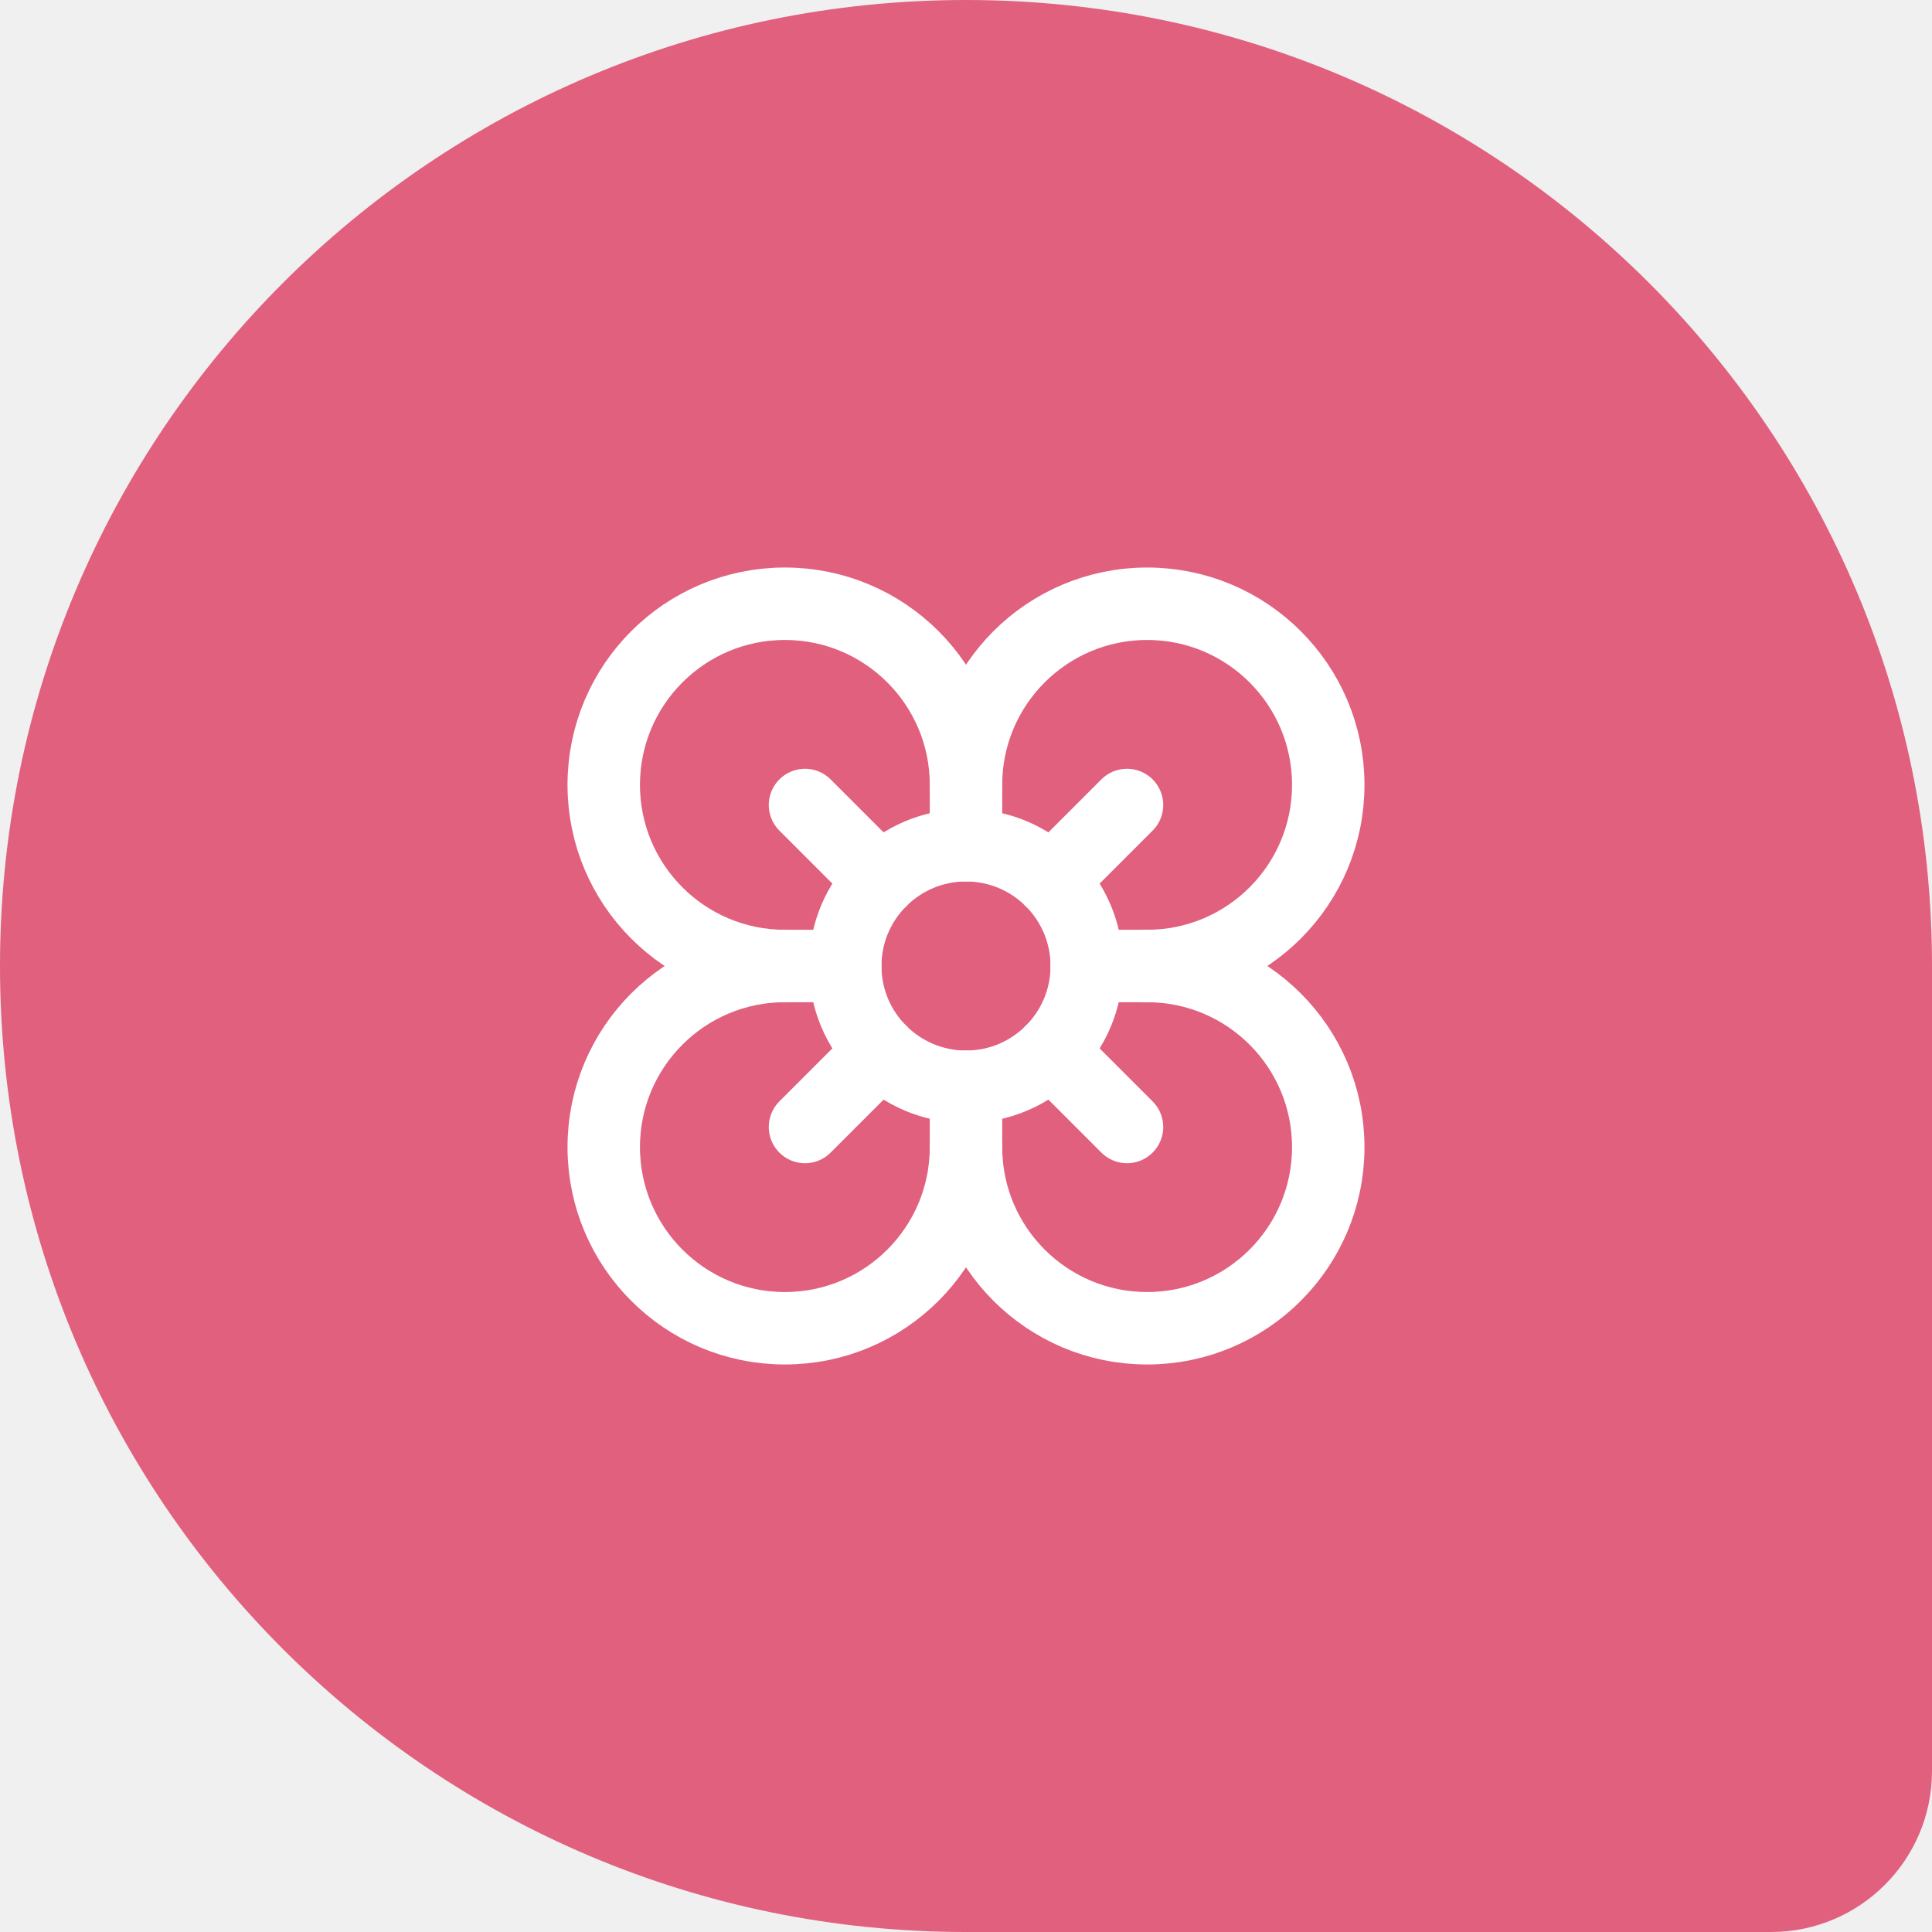
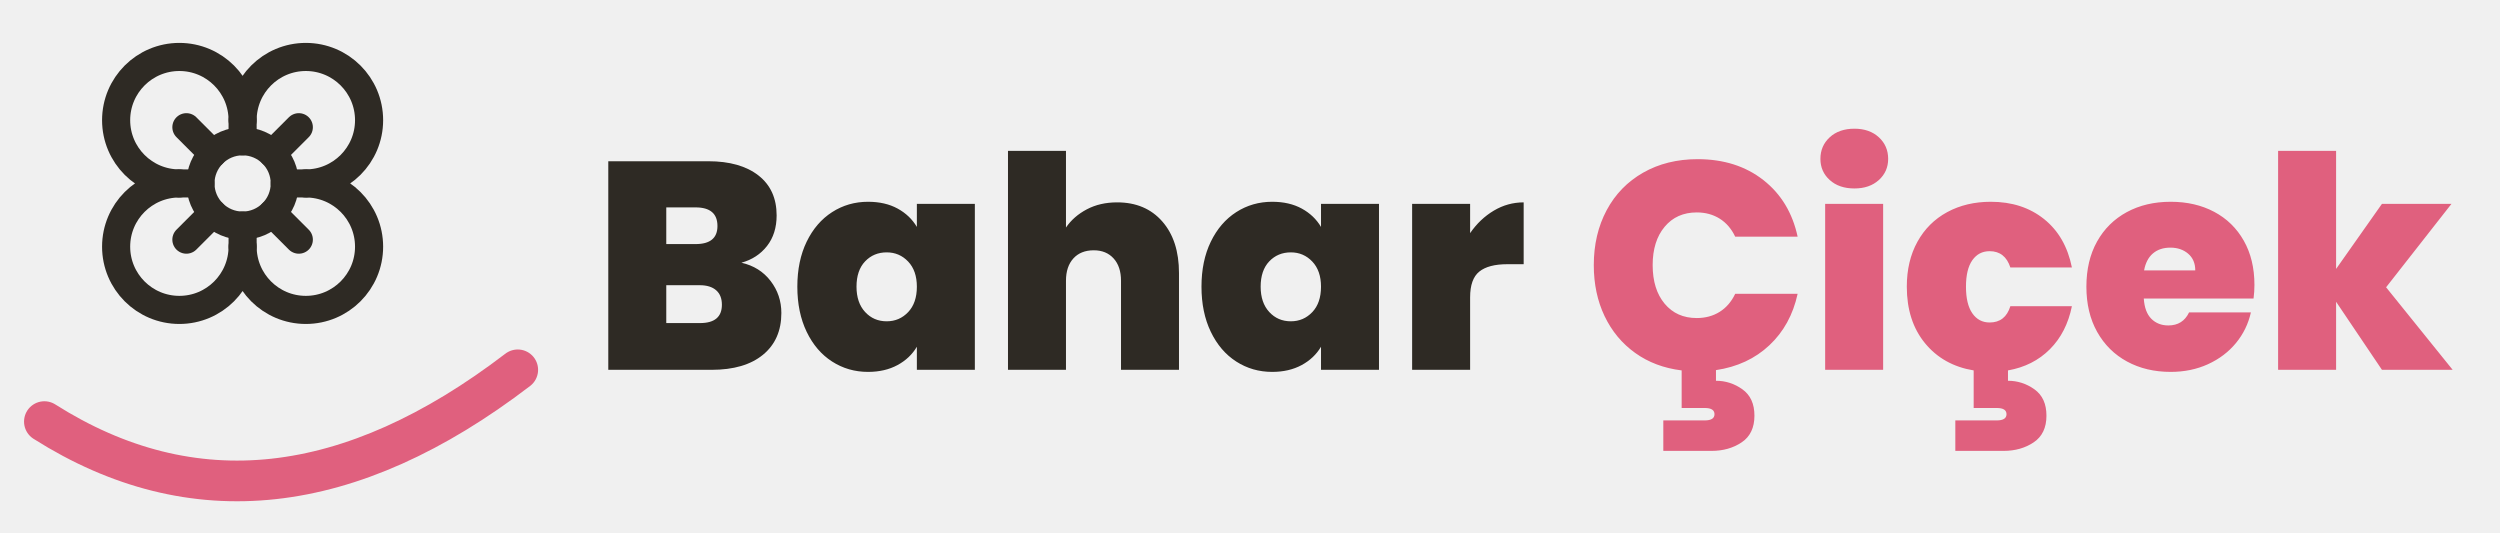
- <svg xmlns="http://www.w3.org/2000/svg" viewBox="0 0 48 48" width="256" height="256">
-   <path d="M24 0a24 24 0 0 1 24 24v20a4 4 0 0 1-4 4H24A24 24 0 0 1 24 0z" fill="#e0607e" />
-   <g transform="translate(12 12)" fill="none" stroke="#fff" stroke-width="1.8" stroke-linecap="round" stroke-linejoin="round">
+ <svg xmlns="http://www.w3.org/2000/svg" viewBox="0 0 338 72" height="72" role="img" aria-label="Bahar Çiçek">
+   <g transform="translate(10 2) scale(1.9)" fill="none" stroke="#2e2a24" stroke-width="2" stroke-linecap="round" stroke-linejoin="round">
    <circle cx="12" cy="12" r="3" />
    <path d="M12 16.5A4.5 4.5 0 1 1 7.5 12 4.5 4.5 0 1 1 12 7.5a4.5 4.5 0 1 1 4.5 4.5 4.5 4.5 0 1 1-4.5 4.5" />
    <path d="M12 7.5V9" />
    <path d="M7.5 12H9" />
    <path d="M16.5 12H15" />
    <path d="M12 16.5V15" />
    <path d="m8 8 1.88 1.88" />
    <path d="M14.12 9.88 16 8" />
    <path d="m8 16 1.88-1.88" />
    <path d="M14.12 14.12 16 16" />
  </g>
+   <path d="M6 57Q36 76 70 50" fill="none" stroke="#e0607e" stroke-width="5.5" stroke-linecap="round" />
+   <g transform="translate(0 50)">
+     <path d="M105.64 -7.68Q105.64 -4.08 103.16 -2.04Q100.68 0.0 96.2 0.0H82.24V-28.2H95.76Q100.08 -28.2 102.54 -26.28Q105.0 -24.36 105.0 -20.88Q105.0 -18.4 103.7 -16.74Q102.4 -15.08 100.24 -14.48Q102.72 -13.92 104.18 -12.02Q105.64 -10.12 105.64 -7.68ZM90.08 -17.0H94.04Q97.0 -17.0 97.0 -19.44Q97.0 -21.96 94.04 -21.96H90.08ZM97.6 -8.8Q97.6 -10.08 96.82 -10.76Q96.04 -11.44 94.6 -11.44H90.08V-6.32H94.64Q97.6 -6.32 97.6 -8.8Z M117.36 -22.72Q119.68 -22.72 121.36 -21.8Q123.04 -20.88 123.96 -19.32V-22.44H131.8V0.0H123.96V-3.12Q123.04 -1.56 121.34 -0.64Q119.64 0.28 117.36 0.28Q114.68 0.28 112.5 -1.12Q110.32 -2.52 109.06 -5.14Q107.8 -7.76 107.8 -11.24Q107.8 -14.72 109.06 -17.32Q110.32 -19.92 112.5 -21.32Q114.68 -22.72 117.36 -22.72ZM119.88 -15.88Q118.12 -15.88 116.96 -14.66Q115.8 -13.44 115.8 -11.24Q115.8 -9.08 116.96 -7.82Q118.12 -6.56 119.88 -6.56Q121.6 -6.56 122.78 -7.8Q123.96 -9.04 123.96 -11.24Q123.96 -13.4 122.78 -14.64Q121.6 -15.88 119.88 -15.88Z M159.4 -13.08V0.0H151.56V-12.04Q151.56 -13.96 150.56 -15.06Q149.56 -16.16 147.88 -16.16Q146.12 -16.16 145.12 -15.06Q144.12 -13.96 144.12 -12.04V0.0H136.28V-29.6H144.12V-19.24Q145.16 -20.76 146.94 -21.7Q148.72 -22.64 151.04 -22.64Q154.88 -22.64 157.14 -20.06Q159.4 -17.48 159.4 -13.08Z M172.0 -22.72Q174.32 -22.72 176.0 -21.8Q177.68 -20.88 178.6 -19.32V-22.44H186.44V0.0H178.6V-3.12Q177.68 -1.56 175.98 -0.64Q174.28 0.28 172.0 0.28Q169.32 0.28 167.14 -1.12Q164.96 -2.52 163.7 -5.14Q162.44 -7.76 162.44 -11.24Q162.44 -14.72 163.7 -17.32Q164.96 -19.92 167.14 -21.32Q169.32 -22.72 172.0 -22.72ZM174.52 -15.88Q172.76 -15.88 171.6 -14.66Q170.44 -13.44 170.44 -11.24Q170.44 -9.08 171.6 -7.82Q172.76 -6.56 174.52 -6.56Q176.24 -6.56 177.42 -7.8Q178.6 -9.04 178.6 -11.24Q178.6 -13.4 177.42 -14.64Q176.24 -15.88 174.52 -15.88Z M206 -22.64V-14.28H203.8Q201.24 -14.28 200.0 -13.28Q198.76 -12.28 198.76 -9.8V0.0H190.92V-22.44H198.76V-18.48Q200.08 -20.4 201.96 -21.52Q203.84 -22.64 206 -22.64Z " fill="#2e2a24" />
+     <path d="M234.6 -10.28H243.04Q242.12 -6.04 239.22 -3.32Q236.32 -0.6 232.0 0.04V1.48Q233.96 1.48 235.58 2.64Q237.2 3.8 237.2 6.2Q237.2 8.64 235.48 9.8Q233.76 10.96 231.4 10.96H224.88V6.84H230.48Q231.8 6.84 231.8 6.0Q231.8 5.16 230.48 5.16H227.36V0.08Q223.76 -0.36 221.08 -2.28Q218.4 -4.2 216.94 -7.26Q215.48 -10.32 215.48 -14.16Q215.48 -18.32 217.22 -21.58Q218.96 -24.84 222.16 -26.66Q225.36 -28.48 229.52 -28.48Q234.8 -28.48 238.4 -25.66Q242.0 -22.84 243.04 -18.0H234.6Q233.84 -19.6 232.5 -20.44Q231.16 -21.28 229.4 -21.28Q226.68 -21.28 225.06 -19.34Q223.44 -17.4 223.44 -14.16Q223.44 -10.88 225.06 -8.94Q226.68 -7.0 229.4 -7.0Q231.16 -7.0 232.5 -7.84Q233.84 -8.68 234.6 -10.28Z M246.12 -28.52Q246.12 -30.28 247.38 -31.44Q248.64 -32.6 250.72 -32.6Q252.76 -32.6 254.02 -31.44Q255.28 -30.28 255.28 -28.52Q255.28 -26.8 254.02 -25.66Q252.76 -24.52 250.72 -24.52Q248.64 -24.52 247.38 -25.66Q246.12 -26.8 246.12 -28.52ZM254.6 -22.44V0.0H246.76V-22.44Z M271.8 -8.6H280.12Q279.4 -5.04 277.14 -2.78Q274.88 -0.52 271.48 0.08V1.48Q273.44 1.48 275.06 2.64Q276.68 3.8 276.68 6.2Q276.68 8.64 274.96 9.8Q273.24 10.96 270.88 10.96H264.36V6.84H269.96Q271.28 6.84 271.28 6.0Q271.28 5.16 269.96 5.16H266.84V0.08Q262.72 -0.6 260.26 -3.6Q257.8 -6.6 257.8 -11.24Q257.8 -14.72 259.24 -17.32Q260.68 -19.92 263.26 -21.32Q265.84 -22.72 269.16 -22.72Q273.44 -22.72 276.36 -20.38Q279.28 -18.04 280.12 -13.84H271.8Q271.08 -16.04 269.0 -16.04Q267.52 -16.04 266.66 -14.82Q265.8 -13.6 265.8 -11.24Q265.8 -8.88 266.66 -7.64Q267.52 -6.4 269.0 -6.4Q271.12 -6.4 271.8 -8.6Z M304.68 -9.64H289.84Q289.96 -7.8 290.86 -6.9Q291.76 -6.0 293.16 -6.0Q295.12 -6.0 295.96 -7.76H304.32Q303.8 -5.44 302.3 -3.62Q300.8 -1.8 298.52 -0.76Q296.24 0.28 293.48 0.28Q290.16 0.28 287.58 -1.12Q285.0 -2.52 283.54 -5.12Q282.08 -7.72 282.08 -11.24Q282.08 -14.76 283.52 -17.34Q284.96 -19.92 287.54 -21.32Q290.12 -22.72 293.48 -22.72Q296.8 -22.72 299.36 -21.36Q301.92 -20.0 303.36 -17.46Q304.8 -14.92 304.8 -11.48Q304.8 -10.56 304.68 -9.64ZM296.8 -13.44Q296.8 -14.88 295.84 -15.7Q294.88 -16.52 293.44 -16.52Q292.0 -16.52 291.08 -15.74Q290.16 -14.96 289.88 -13.44Z M322.04 0.0 315.84 -9.2V0.0H308.0V-29.6H315.84V-13.64L322.04 -22.44H331.44L322.6 -11.16L331.6 0.0Z" fill="#e0607e" />
+   </g>
</svg>
